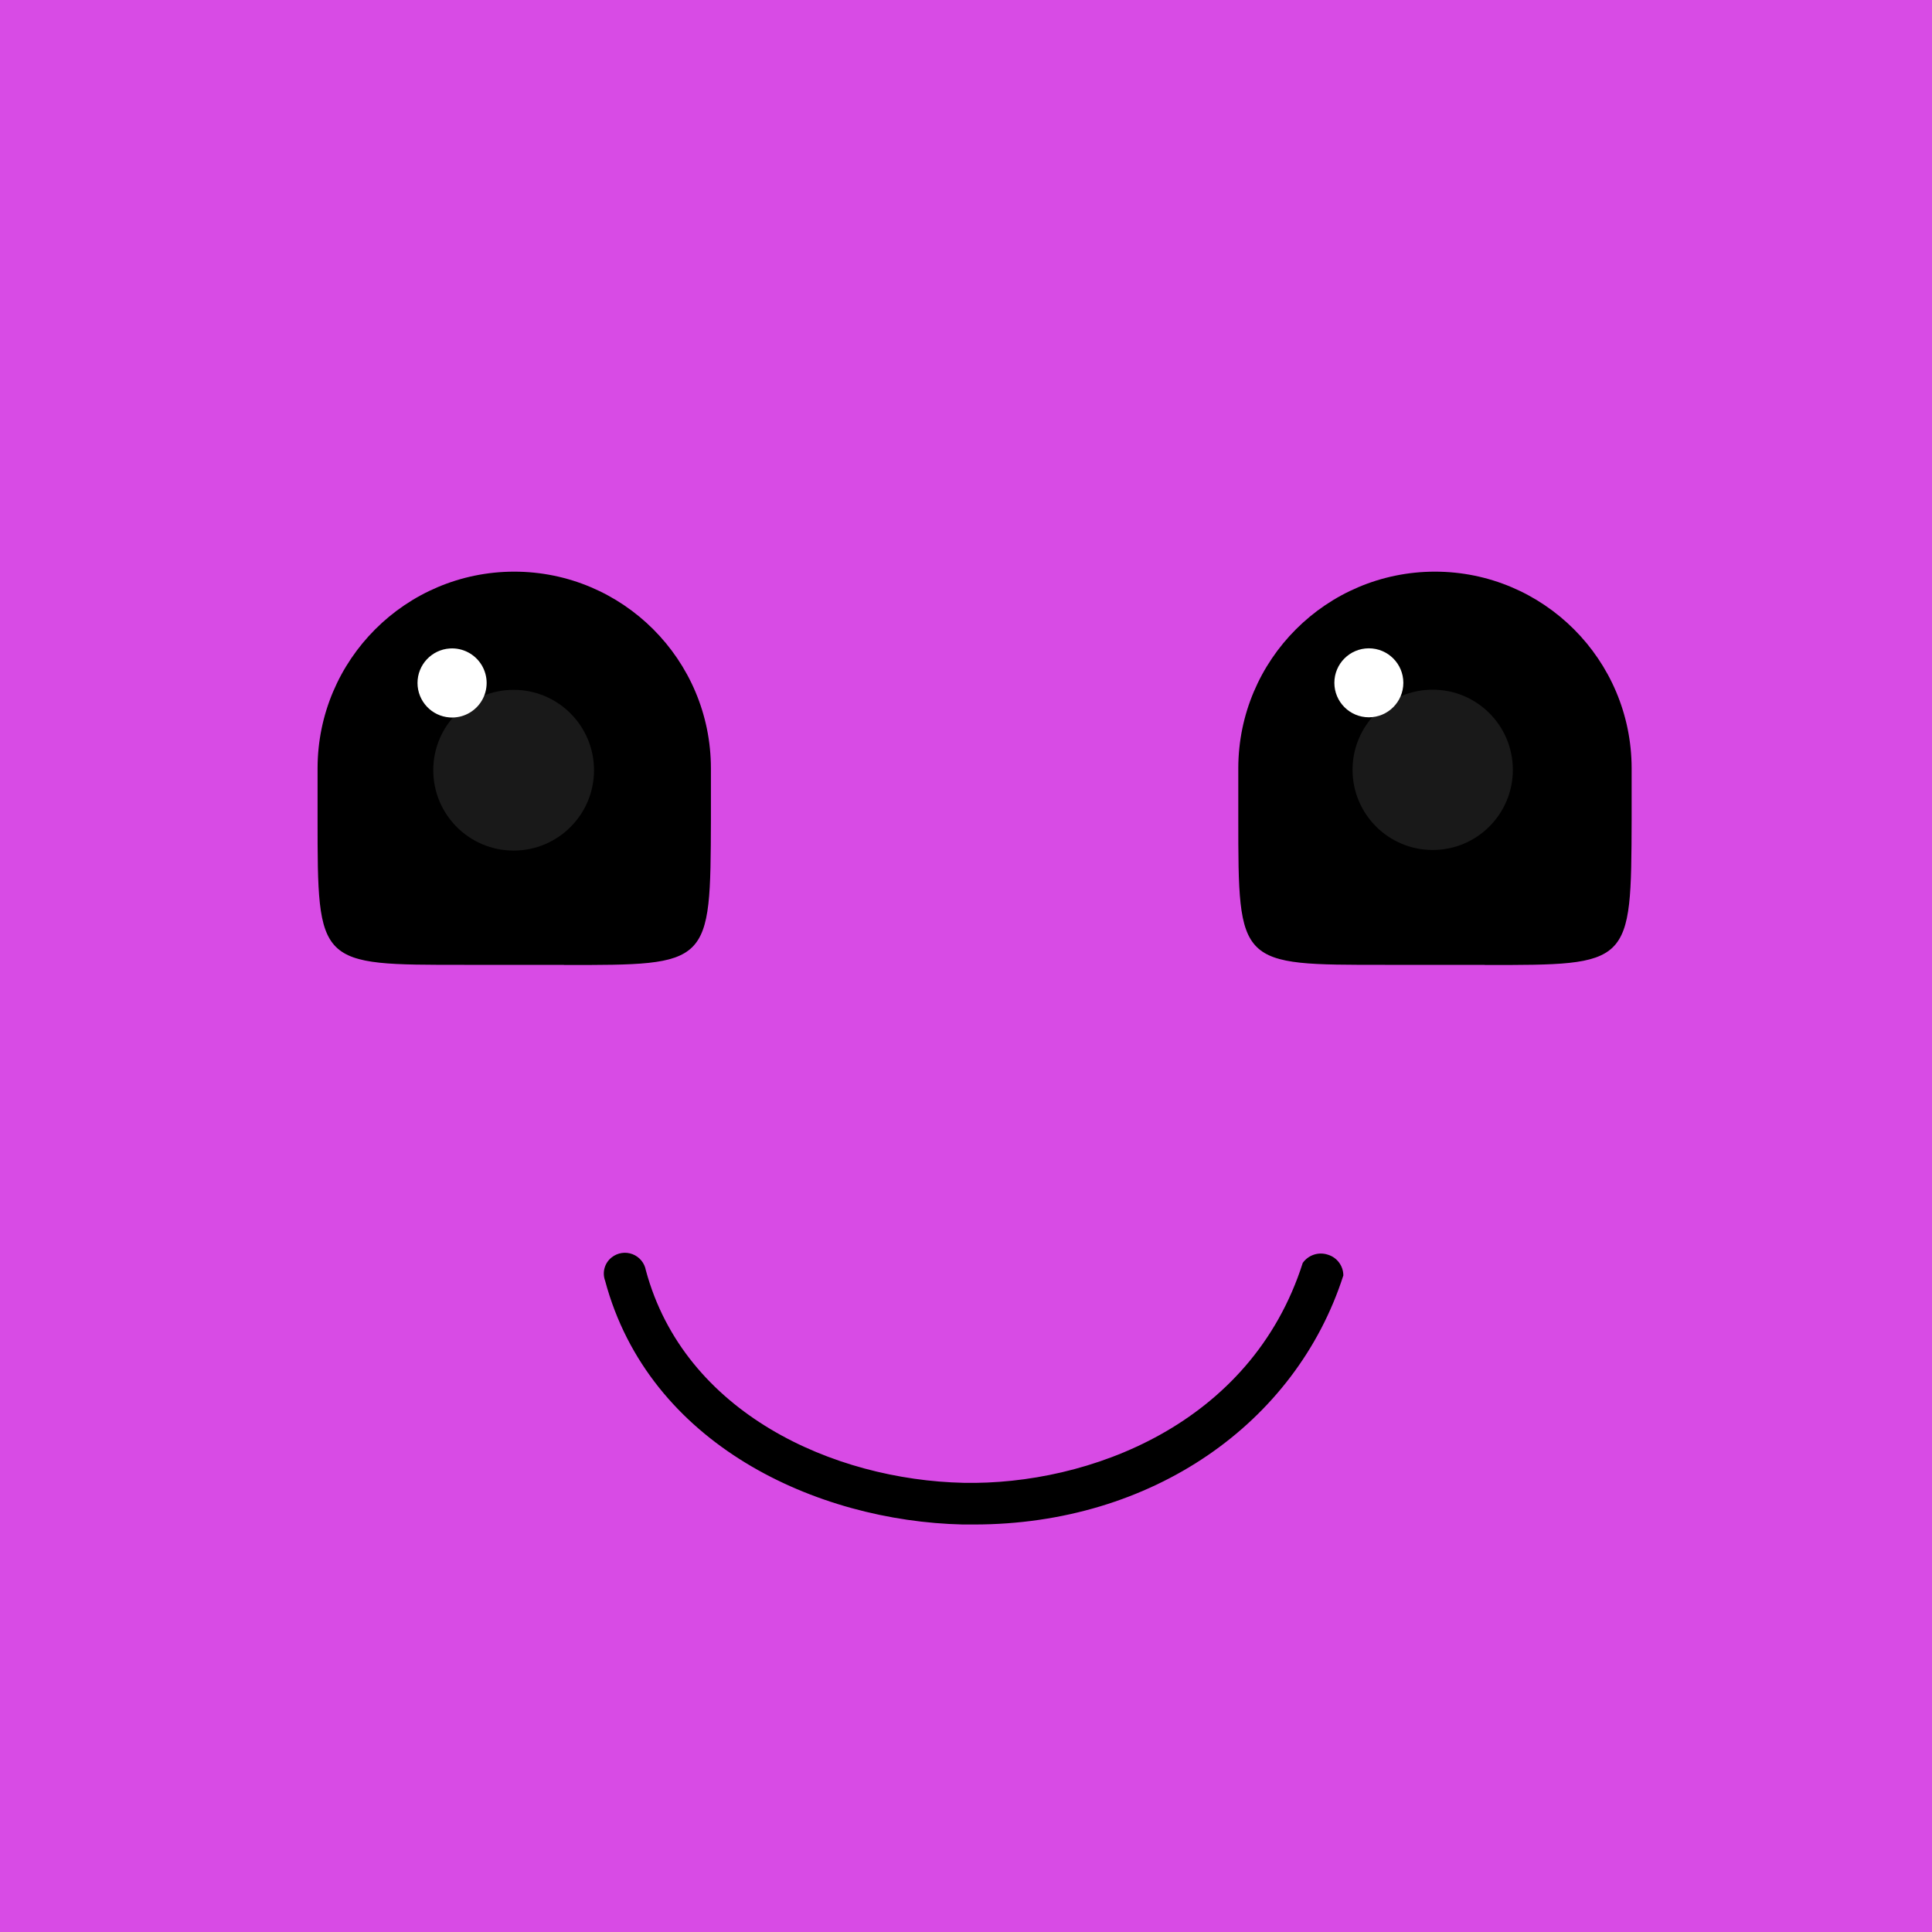
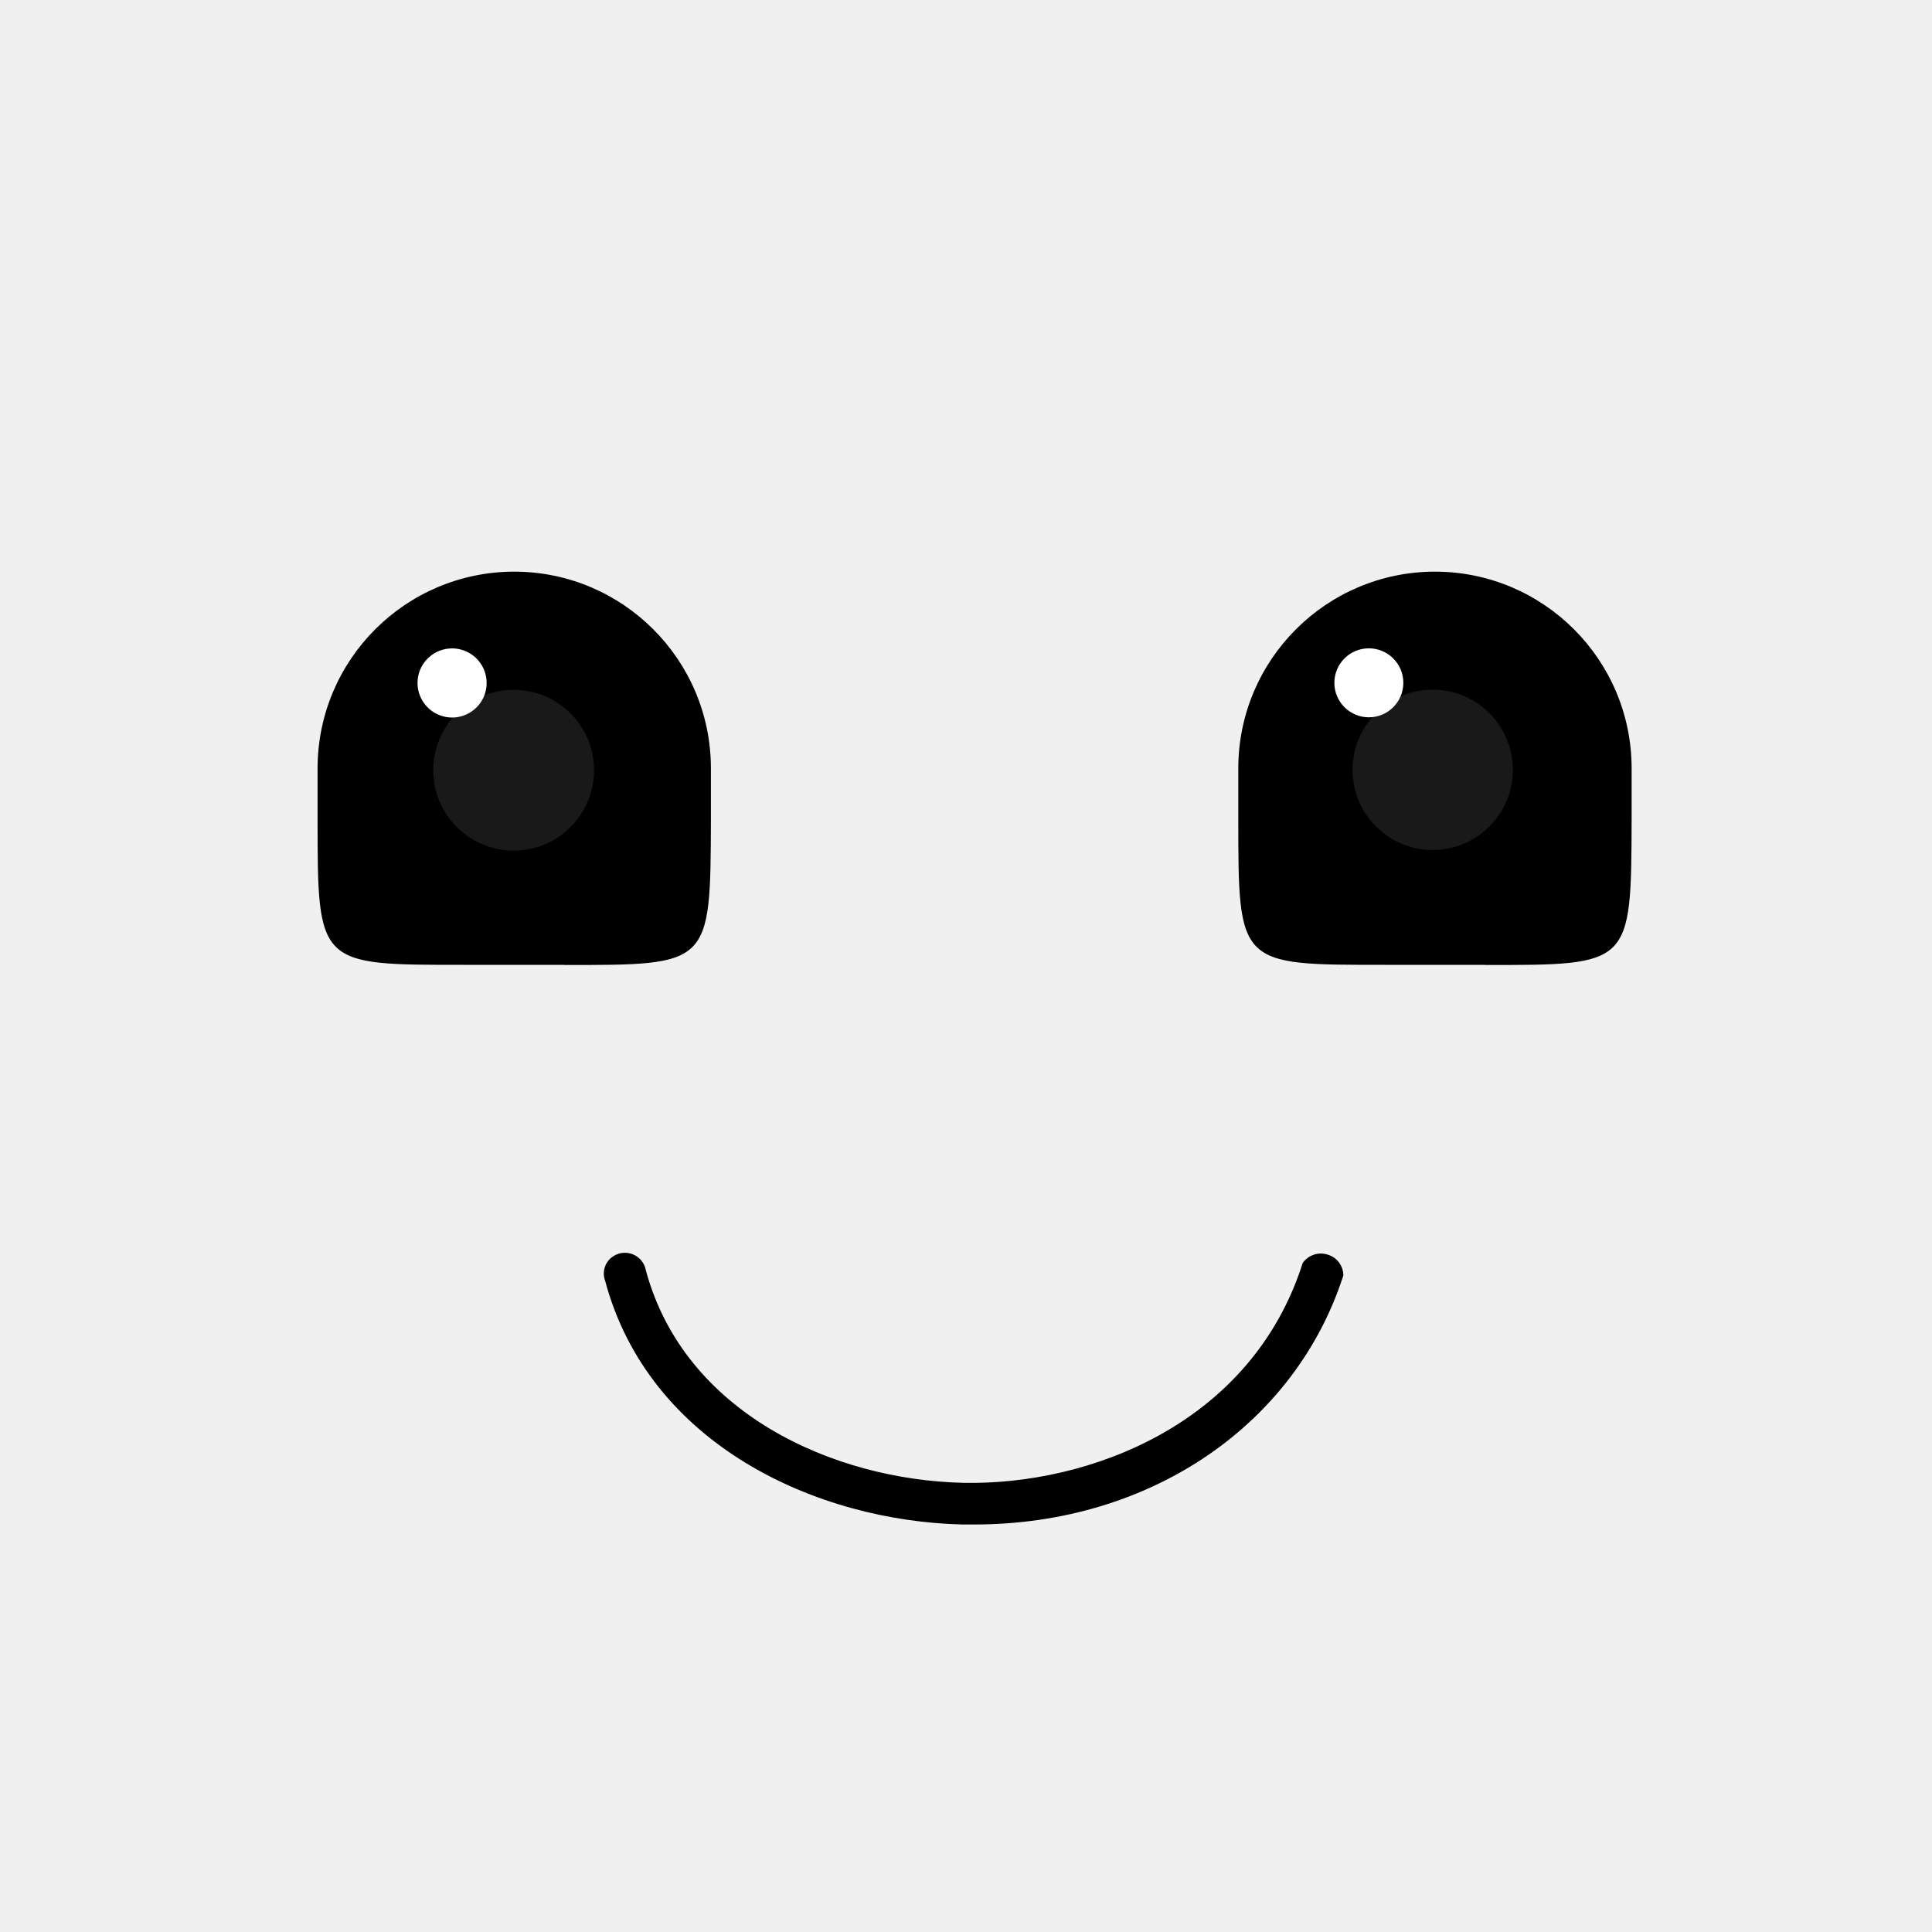
<svg xmlns="http://www.w3.org/2000/svg" viewBox="0 0 200 200" fill="none" shape-rendering="auto">
  <mask id="viewboxMask">
    <rect width="200" height="200" rx="0" ry="0" x="0" y="0" fill="#fff" />
  </mask>
  <g mask="url(#viewboxMask)">
-     <rect fill="#d84be5" width="200" height="200" x="0" y="0" />
    <g transform="matrix(1.5625 0 0 1.5625 37.5 110.94)">
      <path d="M40.54 30h-.75c-9.7-.22-20.8-5.3-23.7-16.15a1.36 1.36 0 0 1 .44-1.55 1.41 1.41 0 0 1 2.26.86c2.55 9.46 12.42 13.89 21.06 14.08 8.24.16 19.04-3.84 22.46-14.57a1.47 1.47 0 0 1 1.65-.55A1.44 1.44 0 0 1 65 13.5C61.85 23.31 52.3 30 40.54 30Z" fill="#000" />
    </g>
    <g transform="matrix(1.5625 0 0 1.5625 31.25 59.38)">
      <path d="M78.36 25.92h-6.6c-9.72 0-9.72.07-9.72-9.73v-3.3A13.04 13.04 0 0 1 75.06-.13 13.04 13.04 0 0 1 88.1 12.9v3.38c-.03 9.72-.03 9.65-9.73 9.65Z" fill="#000" />
      <path d="M70.69 9.52a2.28 2.28 0 1 0 0-4.57 2.28 2.28 0 0 0 0 4.57Z" fill="#fff" />
      <path opacity=".1" d="M74.92 18.31a5.31 5.31 0 1 0 0-10.62 5.31 5.31 0 0 0 0 10.62Z" fill="#fff" />
      <path d="M17.36 25.92h-6.6c-9.72 0-9.72.07-9.72-9.73v-3.3A13.04 13.04 0 0 1 14.06-.13 13.04 13.04 0 0 1 27.1 12.9v3.38c-.03 9.72-.03 9.65-9.73 9.65Z" fill="#000" />
      <path d="M9.8 9.53a2.29 2.29 0 1 0 0-4.57 2.29 2.29 0 0 0 0 4.57Z" fill="#fff" />
      <path opacity=".1" d="M14.03 18.35a5.32 5.32 0 1 0 0-10.65 5.32 5.32 0 0 0 0 10.65Z" fill="#fff" />
    </g>
  </g>
</svg>
